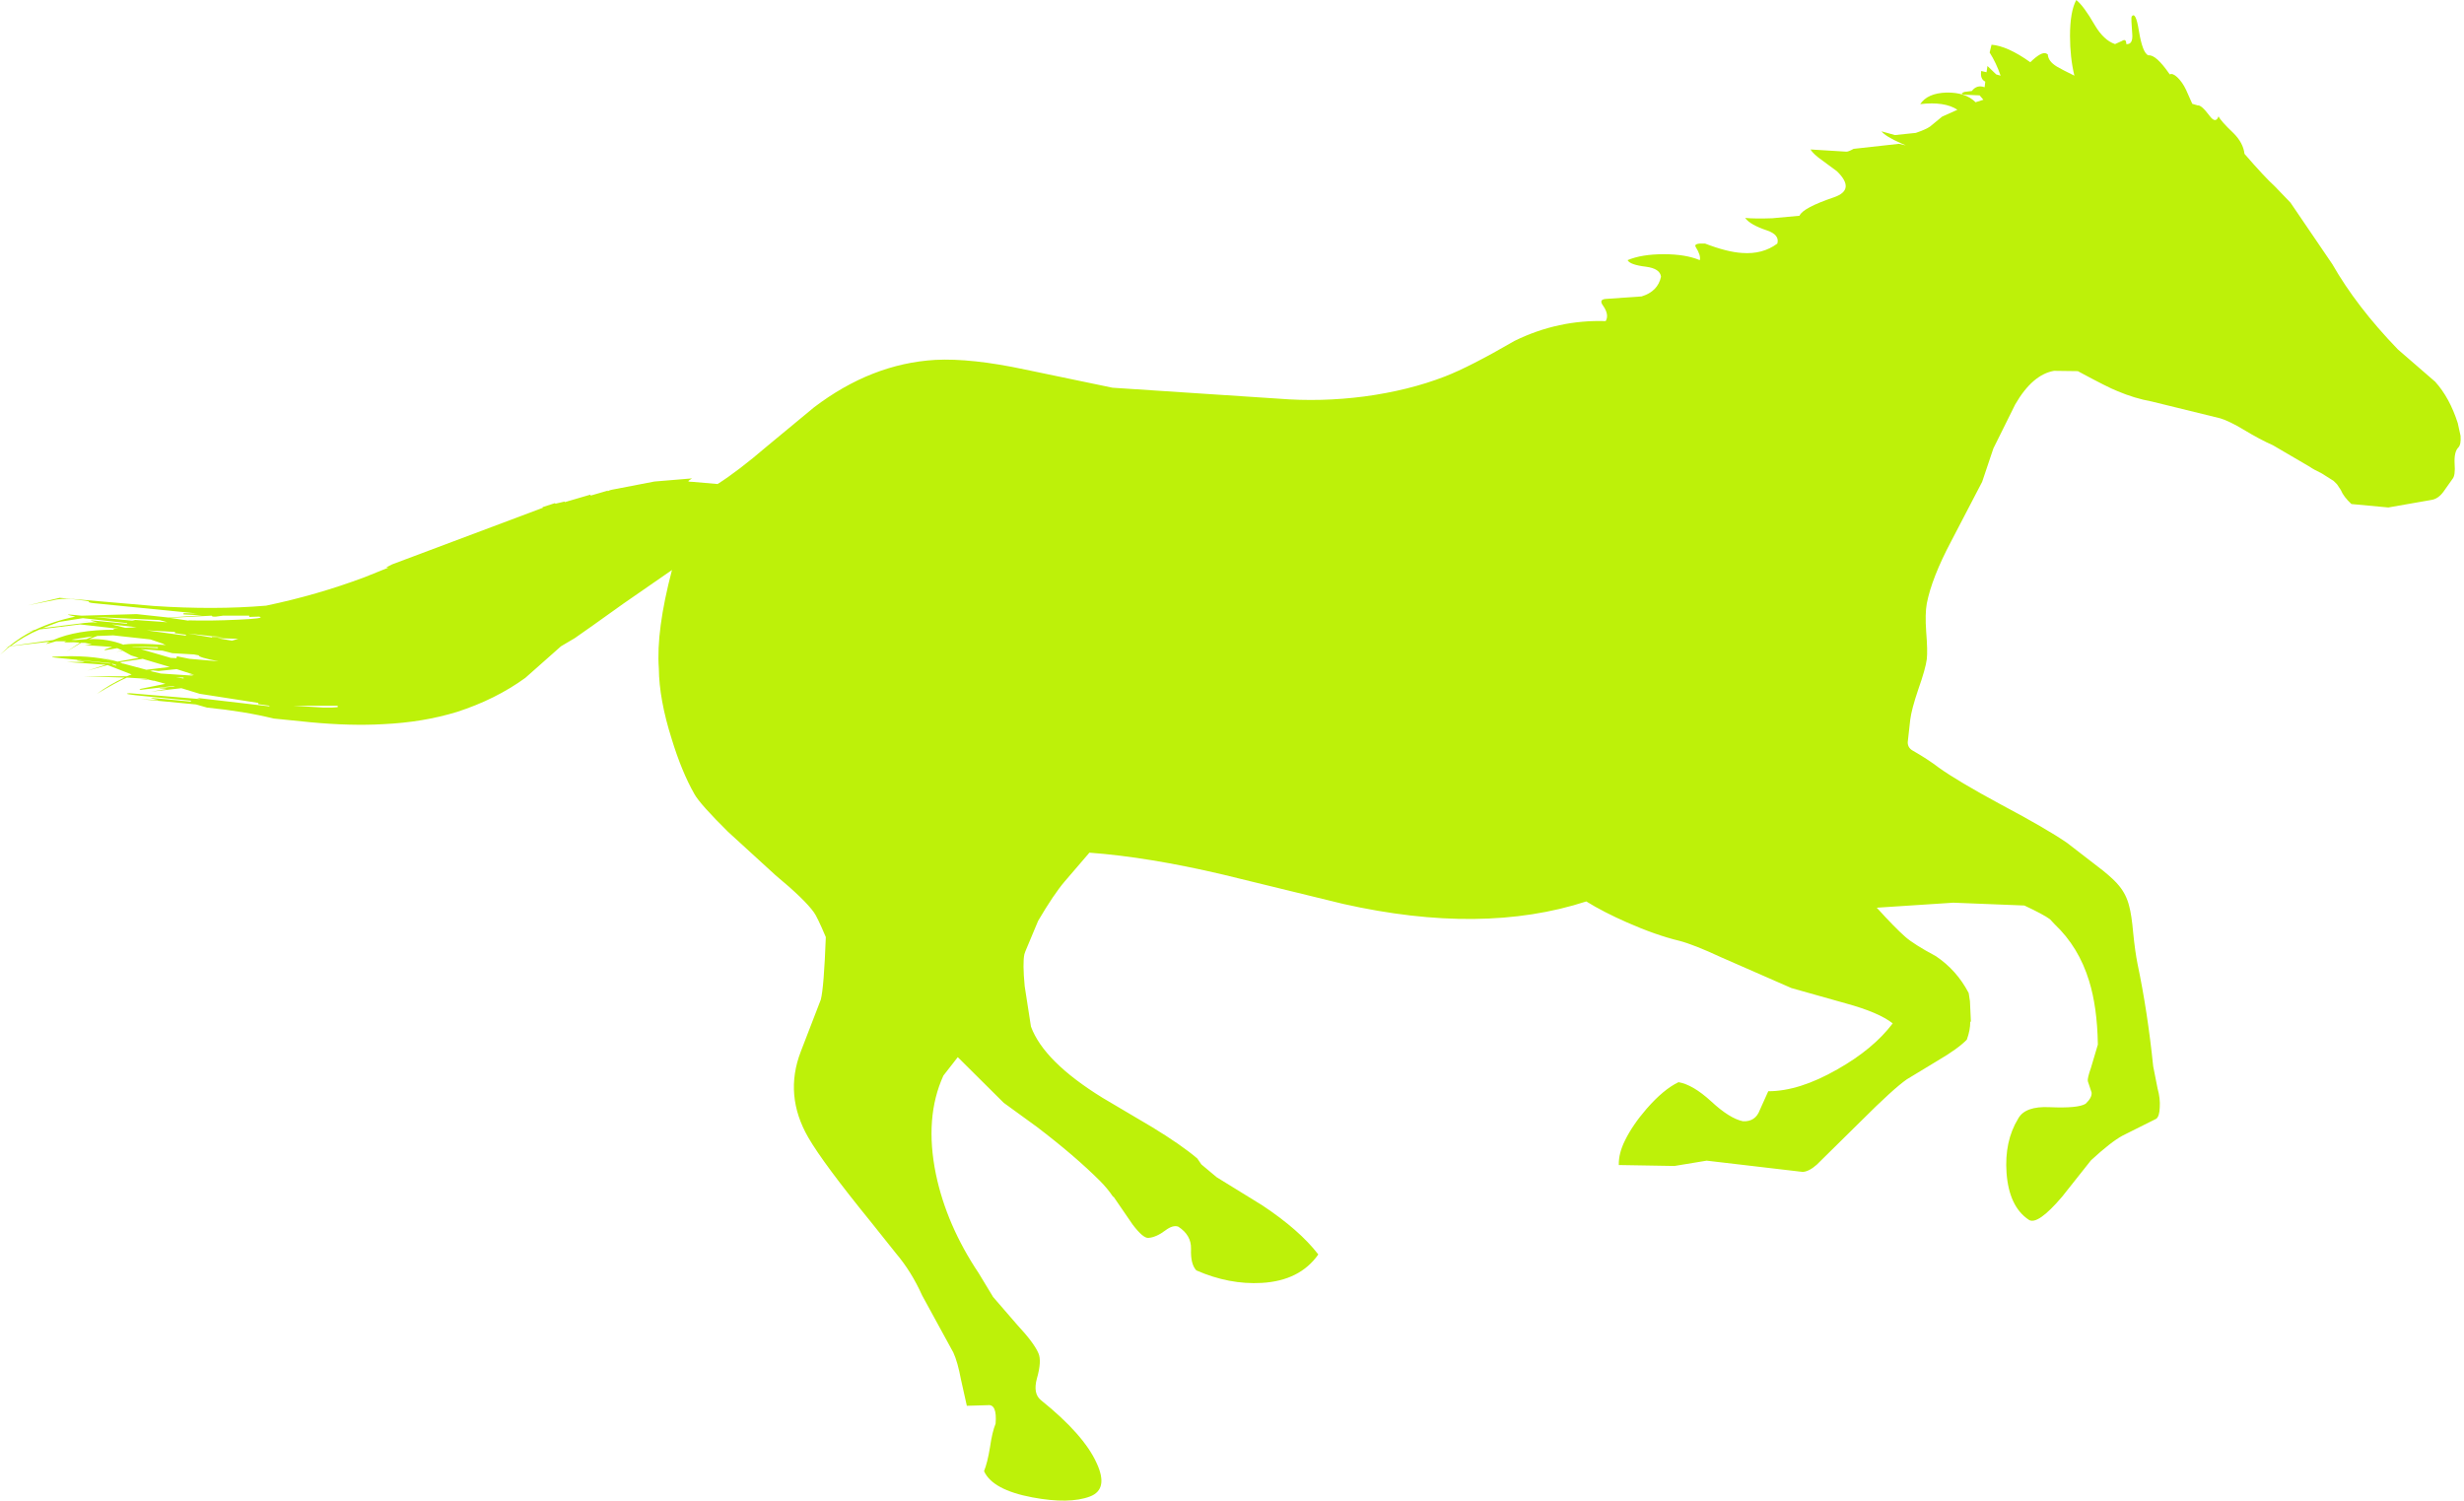
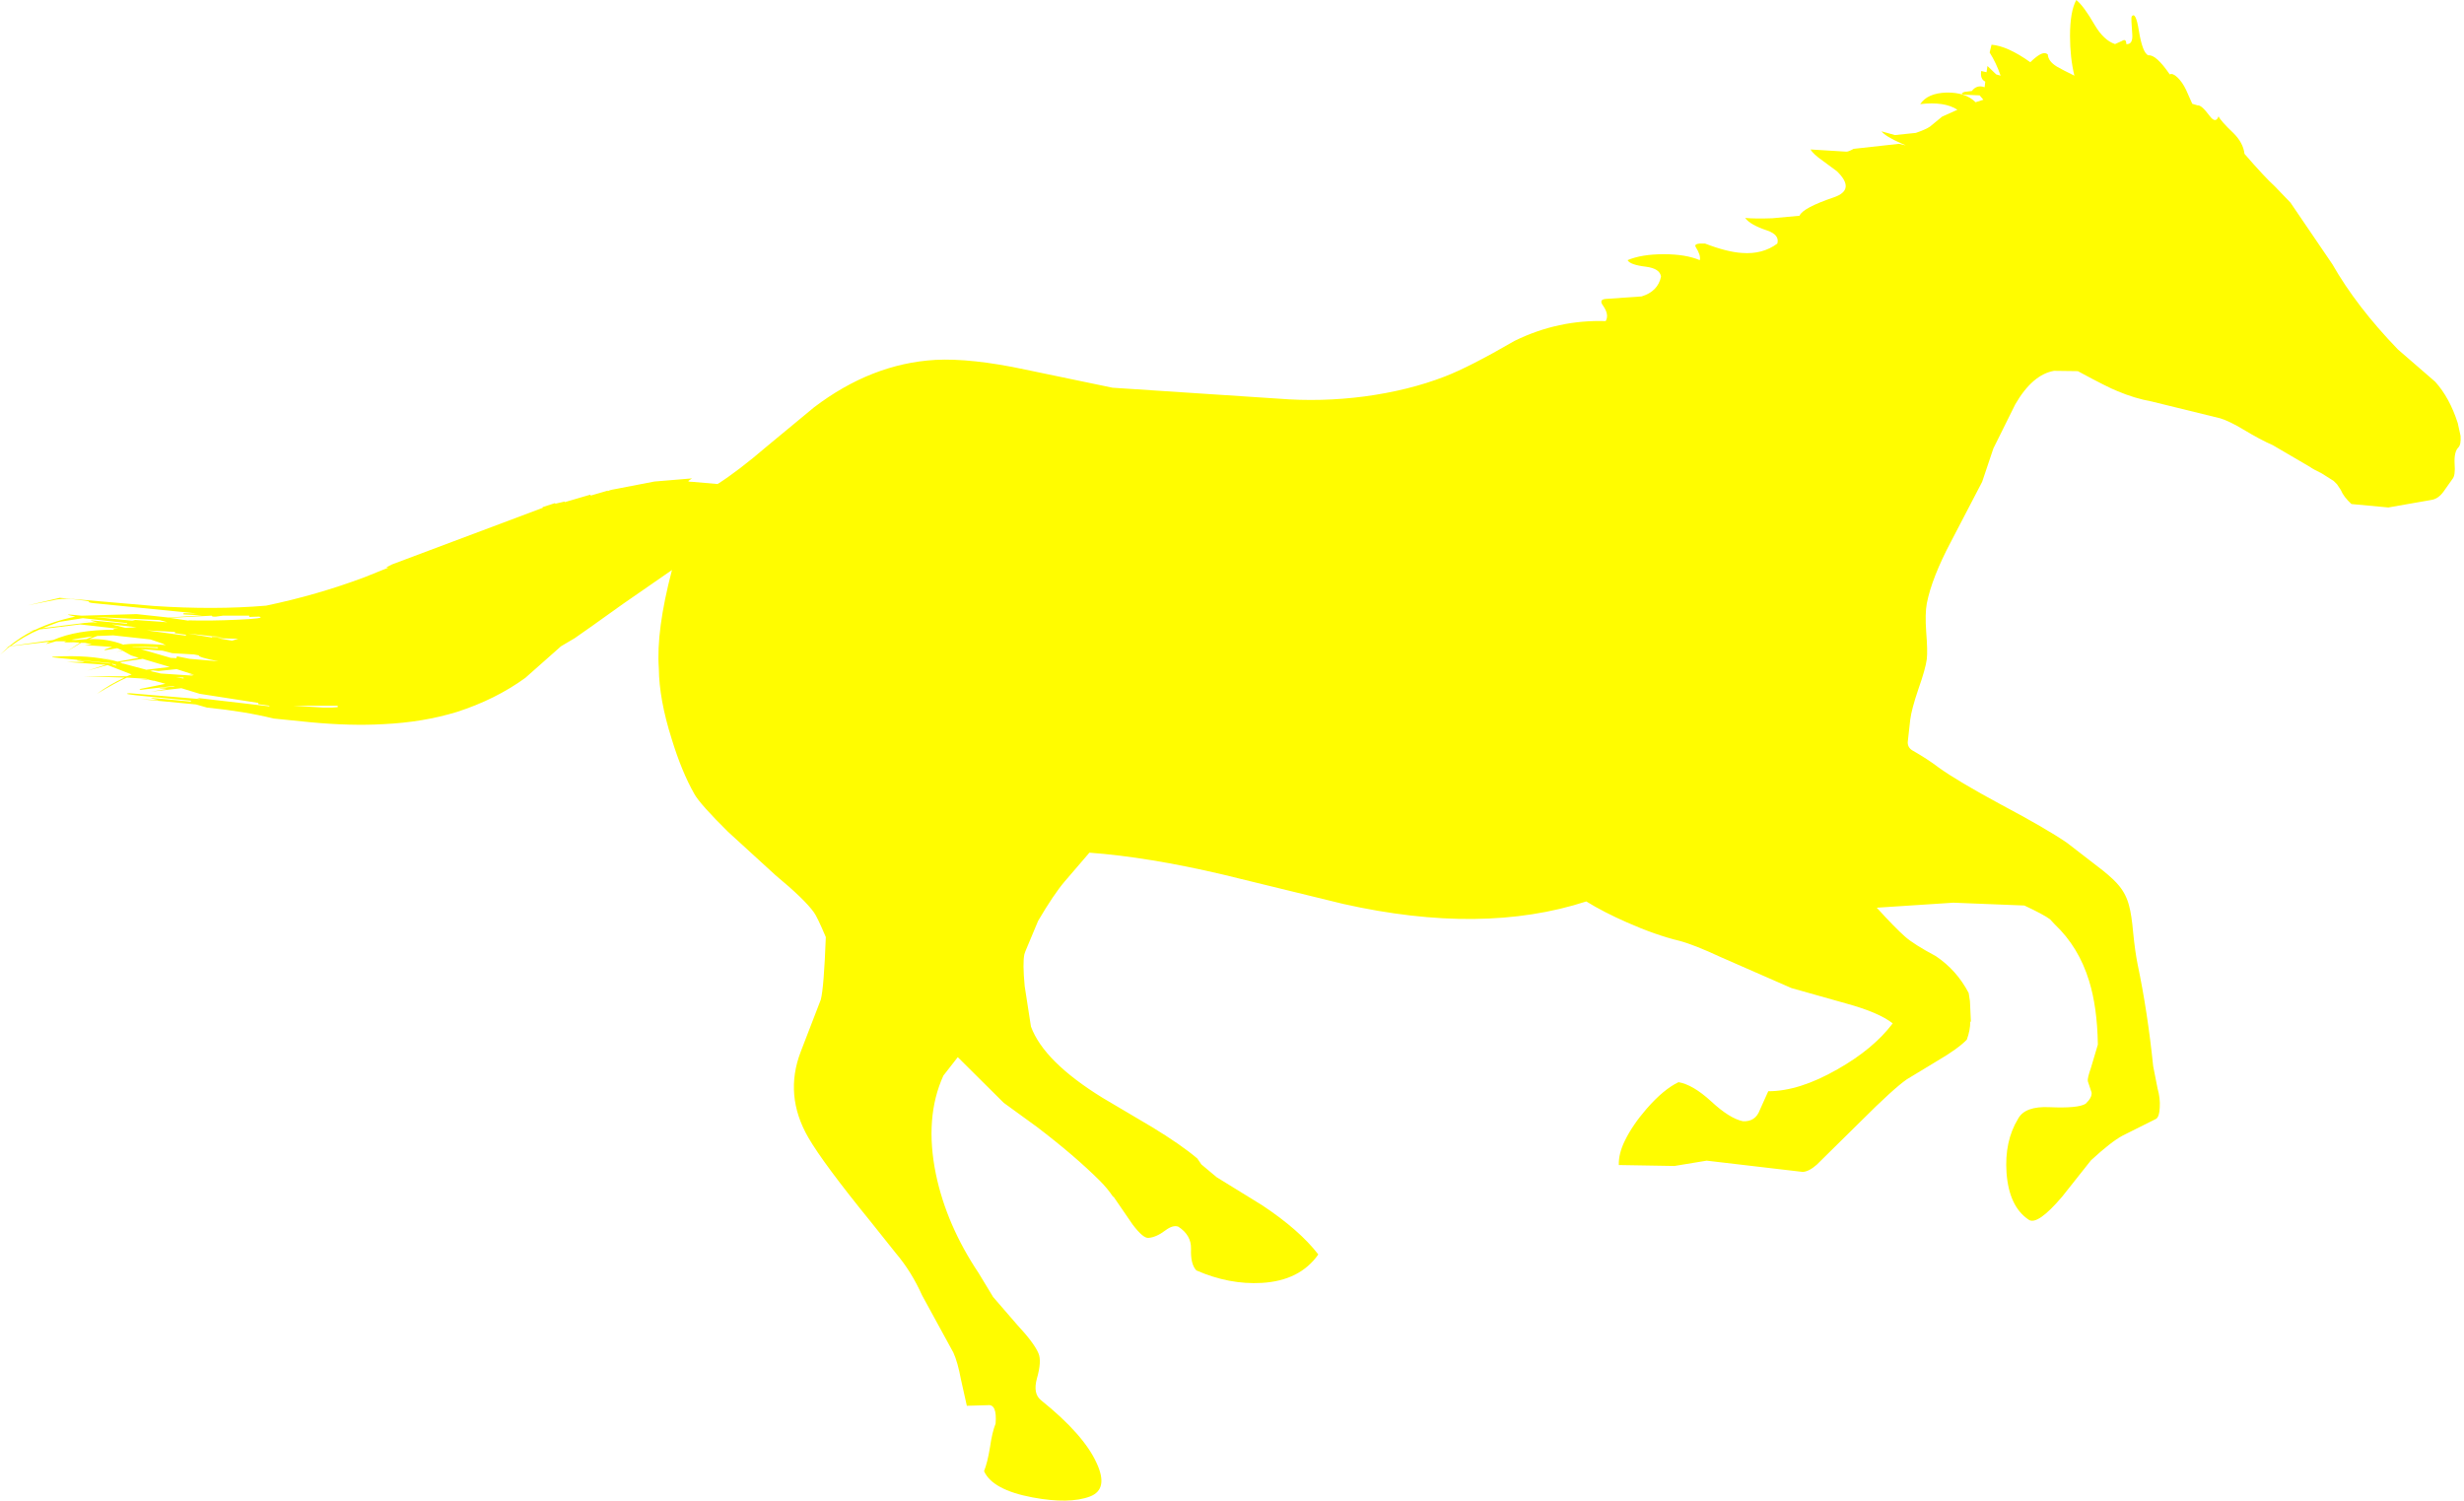
<svg xmlns="http://www.w3.org/2000/svg" version="1.1" id="图层_1" x="0px" y="0px" width="394px" height="240px" viewBox="0 0 394 240" enable-background="new 0 0 394 240" xml:space="preserve">
  <g transform="translate(209.2,117.1)">
-     <path fill="#BDF109" d="M-162.35-4.25l4.9,0.3c2.033,0.033,2.733-0.067,2.1-0.3H-162.35z M-181.05-8.8l1.2,0.2v-0.15L-181.05-8.8z    M-175.05-15.35l-0.6,0.05l0.45-0.05l-3.95-0.45l3.85,0.65v-0.1h1.8L-175.05-15.35z M-181.25-15.85l0.05-0.2l-4.55-0.25l6.25,0.85   l0.05-0.15L-181.25-15.85z M-171.25-18c3.1-0.133,4.267-0.3,3.5-0.5l-1.6,0.05v-0.2h-4.2l-1.1,0.15   c-0.467,0.033-0.7-0.017-0.7-0.15l-6.7,0.35l3,0.45v-0.05C-176.717-17.833-174.117-17.867-171.25-18z M-172.1-14.65l1-0.3   l-3.35-0.1L-172.1-14.65z M-191.15-10.95l-0.2,0.05l0.7,0.25l0.05-0.1L-191.15-10.95z M-189.55-11l-0.45-0.15l0.5,0.2L-189.55-11   l3.75,1l3.75-0.45l-4.2-1.25l-0.1-0.05l-3.7,0.55L-189.55-11z M-183.85-9.8l-0.9-0.1l-0.45,0.1l1.7,0.4l5.25,0.35l-0.75-0.2   l0.85,0.05l-2.8-0.9L-183.85-9.8z M-197.15-14.75l1.8-0.15l0.95-0.45l-3.4,0.55L-197.15-14.75z M-183.2-13.05l-3.5-0.25l4.8,1.4   l1.05,0.05L-181-11.9l0.1-0.25l2,0.4l4.65,0.4c-2.2-0.433-3.25-0.75-3.15-0.95l-0.8-0.15l-3.45-0.2L-183.2-13.05z M-188.15-13.7   l0.25,0.05l3.95,0.2v-0.15L-188.15-13.7z M-189.45-14l0.15-0.05l-0.05-0.05l0.1,0.05c1.367-0.167,3.567-0.133,6.6,0.1l-0.45-0.15   h0.15l-2.2-0.75l-5.95-0.65l-2.55,0.1l-1.3,0.5C-192.95-14.967-191.117-14.667-189.45-14z M-189.15-16.7l1.8-0.1l-4-0.45   L-189.15-16.7z M-187.55-17.8l-0.45-0.15l-1.45-0.15l7,0.5l-1.25-0.35l-10.5-0.5L-187.55-17.8z M-188.9-17.35l0.05-0.1l-7.1-0.8   l-3.8,0.6l-2.65,1l6.85-0.85l1.3-0.05l-2-0.2l2.45,0.2c0.3,0.033,0.183-0.017-0.35-0.15s-0.667-0.2-0.4-0.2L-188.9-17.35z    M-202.85-16.45c-1.667,0.7-3.2,1.583-4.6,2.65l6.75-0.95c2.5-1.1,5.733-1.65,9.7-1.65l0.1-0.05c-0.133,0-0.2-0.033-0.2-0.1h0.85   l-6.15-0.7L-202.85-16.45z M108.45-105.55l0.15-1l1.4,1.35l0.7,0.2c-0.467-1.367-1.05-2.6-1.75-3.7l0.3-1.25   c1.7,0.133,3.767,1.067,6.2,2.8c1.2-1.167,2.05-1.633,2.55-1.4l0.25,0.15c0.033,0.733,0.517,1.383,1.45,1.95   c0.567,0.333,1.5,0.817,2.8,1.45c-0.467-1.933-0.7-4.05-0.7-6.35c0-2.6,0.333-4.517,1-5.75c0.8,0.633,1.783,1.967,2.95,4   c0.967,1.633,2.05,2.65,3.25,3.05l1.1-0.5c0.467-0.3,0.7-0.133,0.7,0.5c0.733,0.067,1.05-0.483,0.95-1.65   c-0.133-1.667-0.167-2.583-0.1-2.75c0.433-0.6,0.817,0.133,1.15,2.2c0.4,2.467,0.917,3.8,1.55,4c0.8-0.1,1.933,0.917,3.4,3.05   c0.3-0.167,0.7-0.017,1.2,0.45c0.533,0.5,1,1.167,1.4,2l1,2.25l0.85,0.25c0.4-0.067,1.033,0.483,1.9,1.65   c0.667,0.9,1.15,0.933,1.45,0.1c0.233,0.5,1.033,1.4,2.4,2.7c1.033,1.033,1.617,2.133,1.75,3.3c2.133,2.467,3.75,4.2,4.85,5.2   l2.5,2.6l6.7,9.85c2.567,4.5,6.05,9.033,10.45,13.6l6,5.2c1.533,1.7,2.733,3.9,3.6,6.6l0.45,2.05c0.067,0.933-0.05,1.55-0.35,1.85   c-0.467,0.467-0.667,1.333-0.6,2.6c0.1,1.267-0.017,2.083-0.35,2.45l-1.45,2.05c-0.567,0.767-1.217,1.2-1.95,1.3l-6.85,1.2   l-5.9-0.55c-0.833-0.767-1.4-1.517-1.7-2.25l-0.6-0.9l-0.55-0.55l-1.9-1.2c-0.9-0.433-1.533-0.783-1.9-1.05l-5.9-3.45   c-1.367-0.6-2.933-1.433-4.7-2.5c-1.5-0.9-2.733-1.5-3.7-1.8l-11-2.7c-1.833-0.333-3.65-0.883-5.45-1.65   c-0.967-0.367-3.083-1.433-6.35-3.2l-3.8-0.05c-2.3,0.4-4.367,2.183-6.2,5.35l-3.5,7.05l-1.8,5.35l-4.95,9.5   c-2.067,3.9-3.367,7.217-3.9,9.95c-0.2,1.1-0.233,2.6-0.1,4.5c0.167,2.067,0.2,3.533,0.1,4.4c-0.133,1.033-0.583,2.633-1.35,4.8   c-0.733,2.167-1.167,3.8-1.3,4.9l-0.4,3.6c0,0.567,0.25,1,0.75,1.3c1.633,0.933,3.017,1.833,4.15,2.7   c2.033,1.467,5.367,3.45,10,5.95c4.9,2.6,8.433,4.65,10.6,6.15l5.7,4.4c1.2,0.967,2.067,1.783,2.6,2.45c0.767,0.933,1.3,2,1.6,3.2   c0.267,0.967,0.483,2.4,0.65,4.3c0.2,2,0.433,3.667,0.7,5c1.067,5.067,1.9,10.517,2.5,16.35l0.7,3.55   c0.3,1.067,0.417,2.083,0.35,3.05c-0.033,0.933-0.217,1.533-0.55,1.8l-5.4,2.7c-1.233,0.667-2.917,1.983-5.05,3.95l-4.6,5.8   c-2.633,3.1-4.417,4.333-5.35,3.7c-2.1-1.4-3.283-3.9-3.55-7.5c-0.233-3.367,0.383-6.25,1.85-8.65   c0.733-1.367,2.417-1.983,5.05-1.85c3.033,0.133,4.95-0.05,5.75-0.55c0.7-0.667,1.017-1.267,0.95-1.8l-0.6-1.8   c-0.067-0.3,0.1-1.017,0.5-2.15l1.1-3.7V49.8c-0.067-3.9-0.533-7.25-1.4-10.05c-1.1-3.6-2.933-6.617-5.5-9.05l-0.75-0.8   c-0.667-0.5-2.033-1.233-4.1-2.2l-11.35-0.45l-12.25,0.8c1.933,2.133,3.45,3.683,4.55,4.65c0.9,0.8,2.533,1.833,4.9,3.1   c2.233,1.5,3.983,3.467,5.25,5.9l0.2,1.3l0.15,3.25l-0.1,0.05c0,0.9-0.183,1.85-0.55,2.85c-0.933,0.967-2.483,2.083-4.65,3.35   l-4.95,3c-1.433,1-3.85,3.2-7.25,6.6l-7.15,7.05c-0.833,0.733-1.583,1.117-2.25,1.15L63.7,68.5l-5.15,0.85l-8.9-0.15   c-0.033-1.233,0.3-2.55,1-3.95c0.8-1.633,1.95-3.317,3.45-5.05c1.8-2.067,3.5-3.483,5.1-4.25c1.533,0.267,3.267,1.283,5.2,3.05   c1.967,1.833,3.667,2.9,5.1,3.2c1.333,0.067,2.233-0.533,2.7-1.8l1.35-3c3.3,0,6.983-1.167,11.05-3.5   c3.833-2.167,6.783-4.617,8.85-7.35c-1.467-1.167-3.967-2.233-7.5-3.2l-8.7-2.45l-11.3-4.95c-2.867-1.333-5.067-2.2-6.6-2.6   c-2.5-0.6-5.3-1.583-8.4-2.95c-2.5-1.1-4.667-2.217-6.5-3.35c-11.067,3.6-24.017,3.733-38.85,0.4l-19.25-4.7   c-7.933-1.867-15.05-3.033-21.35-3.5l-3.95,4.6c-1.167,1.367-2.583,3.467-4.25,6.3l-2.05,4.9l-0.15,0.45   c-0.2,0.933-0.183,2.633,0.05,5.1l1,6.45c1.367,3.733,5.183,7.533,11.45,11.4l7.95,4.7c3.067,1.867,5.467,3.533,7.2,5l0.65,0.95   l2.45,2.05l7.3,4.5c3.967,2.633,6.95,5.25,8.95,7.85c-1.967,2.8-4.983,4.317-9.05,4.55c-3.467,0.2-6.95-0.467-10.45-2   c-0.633-0.667-0.917-1.817-0.85-3.45c0.033-1.467-0.65-2.65-2.05-3.55c-0.567-0.2-1.25,0-2.05,0.6   c-0.967,0.733-1.867,1.133-2.7,1.2c-0.567,0.067-1.417-0.65-2.55-2.15l-3.05-4.45l-0.05,0.05c-0.6-0.9-1.3-1.75-2.1-2.55   c-2.667-2.667-6.033-5.55-10.1-8.65l-5.3-3.85l-7.35-7.3l-2.3,2.95c-2.033,4.467-2.433,9.717-1.2,15.75   c1.133,5.433,3.417,10.717,6.85,15.85l2.3,3.8l3.85,4.45c1.8,1.933,2.933,3.45,3.4,4.55c0.367,0.833,0.283,2.183-0.25,4.05   c-0.433,1.6-0.217,2.75,0.65,3.45c4.567,3.667,7.533,7.017,8.9,10.05c1.3,2.8,0.95,4.583-1.05,5.35   c-2.2,0.833-5.267,0.883-9.2,0.15c-4.267-0.8-6.85-2.2-7.75-4.2c0.367-0.9,0.683-2.167,0.95-3.8c0.233-1.633,0.533-2.9,0.9-3.8   c0.167-2.1-0.25-3.083-1.25-2.95l-3.35,0.1l-0.95-4.25c-0.333-1.8-0.733-3.217-1.2-4.25l-5-9.15c-1.133-2.533-2.533-4.783-4.2-6.75   l-3.95-4.95c-5.1-6.267-8.45-10.783-10.05-13.55c-2.6-4.5-3-9.083-1.2-13.75l3.2-8.3c0.333-1.3,0.6-4.633,0.8-10   c-0.933-2.2-1.567-3.517-1.9-3.95c-0.967-1.367-3.017-3.35-6.15-5.95l-7.6-6.95c-2.967-2.933-4.75-4.933-5.35-6   c-1.367-2.4-2.583-5.35-3.65-8.85c-1.333-4.2-2.017-7.95-2.05-11.25c-0.3-4.033,0.4-9.283,2.1-15.75l-7.8,5.4   c-4,2.867-6.583,4.7-7.75,5.5l-2.2,1.3l-5.7,5.05c-3.167,2.3-6.817,4.117-10.95,5.45c-3.6,1.1-7.517,1.75-11.75,1.95   c-3.467,0.2-7.333,0.1-11.6-0.3l-5.95-0.6c-3.1-0.767-6.65-1.35-10.65-1.75l-1.75-0.5l-8.85-0.85l2.65,0.15   c0.3,0,0.167-0.05-0.4-0.15c-0.6-0.133-0.75-0.2-0.45-0.2l6.2,0.6l0.05-0.15l-7.15-0.7c-2.867-0.267-3.75-0.433-2.65-0.5l11.3,0.95   l-0.55-0.2l11.55,1.35l0.05-0.1l-1.8-0.25v-0.2l-9.35-1.45l-2.95-0.9l-4.85,0.55l2.35-0.4c0.233-0.033,0.1-0.067-0.4-0.1   c-0.567,0-0.717-0.033-0.45-0.1l2.35-0.25l-0.3-0.05l-5.15,0.6c-0.3,0.033-0.317-0.017-0.05-0.15l3.95-0.8l-1.8-0.5h-0.15   l-0.85-0.2l-1.25,0.1l1.2-0.2h-0.1l-3.2-0.2c-1.1,0.467-2.7,1.333-4.8,2.6c1.3-0.967,2.767-1.833,4.4-2.6l-6.4-0.2h6.75l0.8-0.3   l-3.85-1.5l-3.25,0.9l2.95-0.95l-6.3-0.45h2.75c0.3,0,0.15-0.05-0.45-0.15c-0.6-0.067-0.75-0.117-0.45-0.15l5.1,0.55l0.2-0.05   l-9-0.9c-0.6-0.1-0.6-0.15,0-0.15c3.767-0.2,6.9,0.033,9.4,0.7l-2-0.6l2.65,0.7l3.4-0.6l-1.25-0.4l-1.35-0.75l-1,0.2l0.95-0.25   l-0.8-0.35l-1.85,0.3c-0.267,0.067-0.267,0.017,0-0.15l1.05-0.35l-4.4-0.3l0.95-0.1c0.233-0.033,0.167-0.067-0.2-0.1l-0.7-0.15   h-0.65l-2.3,1.4l2.1-1.4l-0.25-0.05l-0.7-0.05c-1.467,0.067-1.867,0.017-1.2-0.15h-1.65l-1.4,0.4c-0.2,0.033-0.15-0.033,0.15-0.2   l0.3-0.15l-6.4,0.75l-1.6,1.35l1.4-1.3l-0.55,0.1l0.6-0.15c1.267-1.033,2.583-1.883,3.95-2.55l-1.7,0.4l1.95-0.5   c1.867-0.9,4-1.6,6.4-2.1c-1.367-0.3-1.567-0.4-0.6-0.3l1.6,0.15l8.8-0.25l5.1,0.55l5.35-0.35l-2.95-0.15v-0.2l2.15,0.05   l-16.55-1.65c-0.633-0.067-0.883-0.167-0.75-0.3l-2.2-0.3c-0.833-0.133-1.783-0.133-2.85,0l-4.7,0.95l5.1-1.2l15.05,1.3   c6.467,0.433,12.45,0.417,17.95-0.05c5.433-1.133,10.683-2.65,15.75-4.55l3.85-1.55c-0.333,0.033-0.417,0-0.25-0.1l0.8-0.4   l24.1-9.05l-0.05-0.1l2-0.65l0.05,0.1l1.5-0.35v0.1l4.1-1.2l0.05,0.15l2.75-0.8v0.15c0.002-0.1,0.235-0.2,0.7-0.3l6.75-1.3l6-0.5   l-0.5,0.35c-0.2,0.133-0.017,0.2,0.55,0.2l4.05,0.35c2.2-1.4,4.817-3.4,7.85-6l7.55-6.25c6.133-4.667,12.6-7.2,19.4-7.6   c3.833-0.2,8.633,0.317,14.4,1.55l13.95,2.9l26.55,1.75c4.533,0.367,9.1,0.25,13.7-0.35c4.733-0.633,9.033-1.7,12.9-3.2   c2.6-1,6.317-2.9,11.15-5.7c4.633-2.267,9.483-3.317,14.55-3.15c0.4-0.667,0.267-1.483-0.4-2.45c-0.5-0.667-0.367-1.033,0.4-1.1   l5.75-0.4c1.733-0.533,2.767-1.583,3.1-3.15c-0.1-0.867-0.9-1.4-2.4-1.6c-1.7-0.2-2.683-0.55-2.95-1.05   c1.5-0.633,3.433-0.95,5.8-0.95c2.333,0,4.25,0.317,5.75,0.95c0.133-0.5-0.083-1.2-0.65-2.1c-0.267-0.433,0.233-0.617,1.5-0.55   c2.333,0.9,4.3,1.4,5.9,1.5c2.2,0.167,4.083-0.333,5.65-1.5c0.267-0.933-0.283-1.633-1.65-2.1c-1.8-0.6-2.967-1.267-3.5-2   c1.067,0.1,2.517,0.117,4.35,0.05l4.35-0.4c0.333-0.833,2.167-1.817,5.5-2.95c2.333-0.8,2.5-2.183,0.5-4.15l-2.3-1.7   c-1-0.7-1.65-1.3-1.95-1.8l5.7,0.35c0.2,0.033,0.6-0.117,1.2-0.45l7.25-0.8l1.1,0.25l-0.8-0.35c-1.6-0.7-2.633-1.333-3.1-1.9   l2.15,0.6l3.35-0.35c1.067-0.367,1.817-0.7,2.25-1l1.95-1.6l2.45-1.1c-1.367-0.9-3.35-1.2-5.95-0.9   c0.767-1.167,2.167-1.783,4.2-1.85c2.033-0.033,3.583,0.483,4.65,1.55l1.25-0.4l-0.6-0.7l-2.35-0.1   c-0.633-0.067-0.667-0.217-0.1-0.45l1.2-0.15c0.533-0.7,1.217-0.9,2.05-0.6l0.1-0.9c-0.567-0.267-0.783-0.833-0.65-1.7   L108.45-105.55z" />
+     <path fill="#FFFC00" d="M-162.35-4.25l4.9,0.3c2.033,0.033,2.733-0.067,2.1-0.3H-162.35z M-181.05-8.8l1.2,0.2v-0.15L-181.05-8.8z    M-175.05-15.35l-0.6,0.05l0.45-0.05l-3.95-0.45l3.85,0.65v-0.1h1.8L-175.05-15.35z M-181.25-15.85l0.05-0.2l-4.55-0.25l6.25,0.85   l0.05-0.15L-181.25-15.85z M-171.25-18c3.1-0.133,4.267-0.3,3.5-0.5l-1.6,0.05v-0.2h-4.2l-1.1,0.15   c-0.467,0.033-0.7-0.017-0.7-0.15l-6.7,0.35l3,0.45v-0.05C-176.717-17.833-174.117-17.867-171.25-18z M-172.1-14.65l1-0.3   l-3.35-0.1L-172.1-14.65z M-191.15-10.95l-0.2,0.05l0.7,0.25l0.05-0.1L-191.15-10.95z M-189.55-11l-0.45-0.15l0.5,0.2L-189.55-11   l3.75,1l3.75-0.45l-4.2-1.25l-0.1-0.05l-3.7,0.55L-189.55-11z M-183.85-9.8l-0.9-0.1l-0.45,0.1l1.7,0.4l5.25,0.35l-0.75-0.2   l0.85,0.05l-2.8-0.9L-183.85-9.8z M-197.15-14.75l1.8-0.15l0.95-0.45l-3.4,0.55L-197.15-14.75z M-183.2-13.05l-3.5-0.25l4.8,1.4   l1.05,0.05L-181-11.9l0.1-0.25l2,0.4l4.65,0.4c-2.2-0.433-3.25-0.75-3.15-0.95l-0.8-0.15l-3.45-0.2L-183.2-13.05z M-188.15-13.7   l0.25,0.05l3.95,0.2v-0.15L-188.15-13.7z M-189.45-14l0.15-0.05l-0.05-0.05l0.1,0.05c1.367-0.167,3.567-0.133,6.6,0.1l-0.45-0.15   h0.15l-2.2-0.75l-5.95-0.65l-2.55,0.1l-1.3,0.5C-192.95-14.967-191.117-14.667-189.45-14z M-189.15-16.7l1.8-0.1l-4-0.45   L-189.15-16.7z M-187.55-17.8l-0.45-0.15l-1.45-0.15l7,0.5l-1.25-0.35l-10.5-0.5L-187.55-17.8z M-188.9-17.35l0.05-0.1l-7.1-0.8   l-3.8,0.6l-2.65,1l6.85-0.85l1.3-0.05l-2-0.2l2.45,0.2c0.3,0.033,0.183-0.017-0.35-0.15s-0.667-0.2-0.4-0.2L-188.9-17.35z    M-202.85-16.45c-1.667,0.7-3.2,1.583-4.6,2.65l6.75-0.95c2.5-1.1,5.733-1.65,9.7-1.65l0.1-0.05c-0.133,0-0.2-0.033-0.2-0.1h0.85   l-6.15-0.7L-202.85-16.45z M108.45-105.55l0.15-1l1.4,1.35l0.7,0.2c-0.467-1.367-1.05-2.6-1.75-3.7l0.3-1.25   c1.7,0.133,3.767,1.067,6.2,2.8c1.2-1.167,2.05-1.633,2.55-1.4l0.25,0.15c0.033,0.733,0.517,1.383,1.45,1.95   c0.567,0.333,1.5,0.817,2.8,1.45c-0.467-1.933-0.7-4.05-0.7-6.35c0-2.6,0.333-4.517,1-5.75c0.8,0.633,1.783,1.967,2.95,4   c0.967,1.633,2.05,2.65,3.25,3.05l1.1-0.5c0.467-0.3,0.7-0.133,0.7,0.5c0.733,0.067,1.05-0.483,0.95-1.65   c-0.133-1.667-0.167-2.583-0.1-2.75c0.433-0.6,0.817,0.133,1.15,2.2c0.4,2.467,0.917,3.8,1.55,4c0.8-0.1,1.933,0.917,3.4,3.05   c0.3-0.167,0.7-0.017,1.2,0.45c0.533,0.5,1,1.167,1.4,2l1,2.25l0.85,0.25c0.4-0.067,1.033,0.483,1.9,1.65   c0.667,0.9,1.15,0.933,1.45,0.1c0.233,0.5,1.033,1.4,2.4,2.7c1.033,1.033,1.617,2.133,1.75,3.3c2.133,2.467,3.75,4.2,4.85,5.2   l2.5,2.6l6.7,9.85c2.567,4.5,6.05,9.033,10.45,13.6l6,5.2c1.533,1.7,2.733,3.9,3.6,6.6l0.45,2.05c0.067,0.933-0.05,1.55-0.35,1.85   c-0.467,0.467-0.667,1.333-0.6,2.6c0.1,1.267-0.017,2.083-0.35,2.45l-1.45,2.05c-0.567,0.767-1.217,1.2-1.95,1.3l-6.85,1.2   l-5.9-0.55c-0.833-0.767-1.4-1.517-1.7-2.25l-0.6-0.9l-0.55-0.55l-1.9-1.2c-0.9-0.433-1.533-0.783-1.9-1.05l-5.9-3.45   c-1.367-0.6-2.933-1.433-4.7-2.5c-1.5-0.9-2.733-1.5-3.7-1.8l-11-2.7c-1.833-0.333-3.65-0.883-5.45-1.65   c-0.967-0.367-3.083-1.433-6.35-3.2l-3.8-0.05c-2.3,0.4-4.367,2.183-6.2,5.35l-3.5,7.05l-1.8,5.35l-4.95,9.5   c-2.067,3.9-3.367,7.217-3.9,9.95c-0.2,1.1-0.233,2.6-0.1,4.5c0.167,2.067,0.2,3.533,0.1,4.4c-0.133,1.033-0.583,2.633-1.35,4.8   c-0.733,2.167-1.167,3.8-1.3,4.9l-0.4,3.6c0,0.567,0.25,1,0.75,1.3c1.633,0.933,3.017,1.833,4.15,2.7   c2.033,1.467,5.367,3.45,10,5.95c4.9,2.6,8.433,4.65,10.6,6.15l5.7,4.4c1.2,0.967,2.067,1.783,2.6,2.45c0.767,0.933,1.3,2,1.6,3.2   c0.267,0.967,0.483,2.4,0.65,4.3c0.2,2,0.433,3.667,0.7,5c1.067,5.067,1.9,10.517,2.5,16.35l0.7,3.55   c0.3,1.067,0.417,2.083,0.35,3.05c-0.033,0.933-0.217,1.533-0.55,1.8l-5.4,2.7c-1.233,0.667-2.917,1.983-5.05,3.95l-4.6,5.8   c-2.633,3.1-4.417,4.333-5.35,3.7c-2.1-1.4-3.283-3.9-3.55-7.5c-0.233-3.367,0.383-6.25,1.85-8.65   c0.733-1.367,2.417-1.983,5.05-1.85c3.033,0.133,4.95-0.05,5.75-0.55c0.7-0.667,1.017-1.267,0.95-1.8l-0.6-1.8   c-0.067-0.3,0.1-1.017,0.5-2.15l1.1-3.7V49.8c-0.067-3.9-0.533-7.25-1.4-10.05c-1.1-3.6-2.933-6.617-5.5-9.05l-0.75-0.8   c-0.667-0.5-2.033-1.233-4.1-2.2l-11.35-0.45l-12.25,0.8c1.933,2.133,3.45,3.683,4.55,4.65c0.9,0.8,2.533,1.833,4.9,3.1   c2.233,1.5,3.983,3.467,5.25,5.9l0.2,1.3l0.15,3.25l-0.1,0.05c0,0.9-0.183,1.85-0.55,2.85c-0.933,0.967-2.483,2.083-4.65,3.35   l-4.95,3c-1.433,1-3.85,3.2-7.25,6.6l-7.15,7.05c-0.833,0.733-1.583,1.117-2.25,1.15L63.7,68.5l-5.15,0.85l-8.9-0.15   c-0.033-1.233,0.3-2.55,1-3.95c0.8-1.633,1.95-3.317,3.45-5.05c1.8-2.067,3.5-3.483,5.1-4.25c1.533,0.267,3.267,1.283,5.2,3.05   c1.967,1.833,3.667,2.9,5.1,3.2c1.333,0.067,2.233-0.533,2.7-1.8l1.35-3c3.3,0,6.983-1.167,11.05-3.5   c3.833-2.167,6.783-4.617,8.85-7.35c-1.467-1.167-3.967-2.233-7.5-3.2l-8.7-2.45l-11.3-4.95c-2.867-1.333-5.067-2.2-6.6-2.6   c-2.5-0.6-5.3-1.583-8.4-2.95c-2.5-1.1-4.667-2.217-6.5-3.35c-11.067,3.6-24.017,3.733-38.85,0.4l-19.25-4.7   c-7.933-1.867-15.05-3.033-21.35-3.5l-3.95,4.6c-1.167,1.367-2.583,3.467-4.25,6.3l-2.05,4.9l-0.15,0.45   c-0.2,0.933-0.183,2.633,0.05,5.1l1,6.45c1.367,3.733,5.183,7.533,11.45,11.4l7.95,4.7c3.067,1.867,5.467,3.533,7.2,5l0.65,0.95   l2.45,2.05l7.3,4.5c3.967,2.633,6.95,5.25,8.95,7.85c-1.967,2.8-4.983,4.317-9.05,4.55c-3.467,0.2-6.95-0.467-10.45-2   c-0.633-0.667-0.917-1.817-0.85-3.45c0.033-1.467-0.65-2.65-2.05-3.55c-0.567-0.2-1.25,0-2.05,0.6   c-0.967,0.733-1.867,1.133-2.7,1.2c-0.567,0.067-1.417-0.65-2.55-2.15l-3.05-4.45l-0.05,0.05c-0.6-0.9-1.3-1.75-2.1-2.55   c-2.667-2.667-6.033-5.55-10.1-8.65l-5.3-3.85l-7.35-7.3l-2.3,2.95c-2.033,4.467-2.433,9.717-1.2,15.75   c1.133,5.433,3.417,10.717,6.85,15.85l2.3,3.8l3.85,4.45c1.8,1.933,2.933,3.45,3.4,4.55c0.367,0.833,0.283,2.183-0.25,4.05   c-0.433,1.6-0.217,2.75,0.65,3.45c4.567,3.667,7.533,7.017,8.9,10.05c1.3,2.8,0.95,4.583-1.05,5.35   c-2.2,0.833-5.267,0.883-9.2,0.15c-4.267-0.8-6.85-2.2-7.75-4.2c0.367-0.9,0.683-2.167,0.95-3.8c0.233-1.633,0.533-2.9,0.9-3.8   c0.167-2.1-0.25-3.083-1.25-2.95l-3.35,0.1l-0.95-4.25c-0.333-1.8-0.733-3.217-1.2-4.25l-5-9.15c-1.133-2.533-2.533-4.783-4.2-6.75   l-3.95-4.95c-5.1-6.267-8.45-10.783-10.05-13.55c-2.6-4.5-3-9.083-1.2-13.75l3.2-8.3c0.333-1.3,0.6-4.633,0.8-10   c-0.933-2.2-1.567-3.517-1.9-3.95c-0.967-1.367-3.017-3.35-6.15-5.95l-7.6-6.95c-2.967-2.933-4.75-4.933-5.35-6   c-1.367-2.4-2.583-5.35-3.65-8.85c-1.333-4.2-2.017-7.95-2.05-11.25c-0.3-4.033,0.4-9.283,2.1-15.75l-7.8,5.4   c-4,2.867-6.583,4.7-7.75,5.5l-2.2,1.3l-5.7,5.05c-3.167,2.3-6.817,4.117-10.95,5.45c-3.6,1.1-7.517,1.75-11.75,1.95   c-3.467,0.2-7.333,0.1-11.6-0.3l-5.95-0.6c-3.1-0.767-6.65-1.35-10.65-1.75l-1.75-0.5l-8.85-0.85l2.65,0.15   c0.3,0,0.167-0.05-0.4-0.15c-0.6-0.133-0.75-0.2-0.45-0.2l6.2,0.6l0.05-0.15l-7.15-0.7c-2.867-0.267-3.75-0.433-2.65-0.5l11.3,0.95   l-0.55-0.2l11.55,1.35l0.05-0.1l-1.8-0.25v-0.2l-9.35-1.45l-2.95-0.9l-4.85,0.55l2.35-0.4c0.233-0.033,0.1-0.067-0.4-0.1   c-0.567,0-0.717-0.033-0.45-0.1l2.35-0.25l-0.3-0.05l-5.15,0.6c-0.3,0.033-0.317-0.017-0.05-0.15l3.95-0.8l-1.8-0.5h-0.15   l-0.85-0.2l-1.25,0.1l1.2-0.2h-0.1l-3.2-0.2c-1.1,0.467-2.7,1.333-4.8,2.6c1.3-0.967,2.767-1.833,4.4-2.6l-6.4-0.2h6.75l0.8-0.3   l-3.85-1.5l-3.25,0.9l2.95-0.95l-6.3-0.45h2.75c0.3,0,0.15-0.05-0.45-0.15c-0.6-0.067-0.75-0.117-0.45-0.15l5.1,0.55l0.2-0.05   l-9-0.9c-0.6-0.1-0.6-0.15,0-0.15c3.767-0.2,6.9,0.033,9.4,0.7l-2-0.6l2.65,0.7l3.4-0.6l-1.25-0.4l-1.35-0.75l-1,0.2l0.95-0.25   l-0.8-0.35l-1.85,0.3c-0.267,0.067-0.267,0.017,0-0.15l1.05-0.35l-4.4-0.3l0.95-0.1c0.233-0.033,0.167-0.067-0.2-0.1l-0.7-0.15   h-0.65l-2.3,1.4l2.1-1.4l-0.25-0.05l-0.7-0.05c-1.467,0.067-1.867,0.017-1.2-0.15h-1.65l-1.4,0.4c-0.2,0.033-0.15-0.033,0.15-0.2   l0.3-0.15l-6.4,0.75l-1.6,1.35l1.4-1.3l-0.55,0.1l0.6-0.15c1.267-1.033,2.583-1.883,3.95-2.55l-1.7,0.4l1.95-0.5   c1.867-0.9,4-1.6,6.4-2.1c-1.367-0.3-1.567-0.4-0.6-0.3l1.6,0.15l8.8-0.25l5.1,0.55l5.35-0.35l-2.95-0.15v-0.2l2.15,0.05   l-16.55-1.65c-0.633-0.067-0.883-0.167-0.75-0.3l-2.2-0.3c-0.833-0.133-1.783-0.133-2.85,0l-4.7,0.95l5.1-1.2l15.05,1.3   c6.467,0.433,12.45,0.417,17.95-0.05c5.433-1.133,10.683-2.65,15.75-4.55l3.85-1.55c-0.333,0.033-0.417,0-0.25-0.1l0.8-0.4   l24.1-9.05l-0.05-0.1l2-0.65l0.05,0.1l1.5-0.35v0.1l4.1-1.2l0.05,0.15l2.75-0.8v0.15c0.002-0.1,0.235-0.2,0.7-0.3l6.75-1.3l6-0.5   l-0.5,0.35c-0.2,0.133-0.017,0.2,0.55,0.2l4.05,0.35c2.2-1.4,4.817-3.4,7.85-6l7.55-6.25c6.133-4.667,12.6-7.2,19.4-7.6   c3.833-0.2,8.633,0.317,14.4,1.55l13.95,2.9l26.55,1.75c4.533,0.367,9.1,0.25,13.7-0.35c4.733-0.633,9.033-1.7,12.9-3.2   c2.6-1,6.317-2.9,11.15-5.7c4.633-2.267,9.483-3.317,14.55-3.15c0.4-0.667,0.267-1.483-0.4-2.45c-0.5-0.667-0.367-1.033,0.4-1.1   l5.75-0.4c1.733-0.533,2.767-1.583,3.1-3.15c-0.1-0.867-0.9-1.4-2.4-1.6c-1.7-0.2-2.683-0.55-2.95-1.05   c1.5-0.633,3.433-0.95,5.8-0.95c2.333,0,4.25,0.317,5.75,0.95c0.133-0.5-0.083-1.2-0.65-2.1c-0.267-0.433,0.233-0.617,1.5-0.55   c2.333,0.9,4.3,1.4,5.9,1.5c2.2,0.167,4.083-0.333,5.65-1.5c0.267-0.933-0.283-1.633-1.65-2.1c-1.8-0.6-2.967-1.267-3.5-2   c1.067,0.1,2.517,0.117,4.35,0.05l4.35-0.4c0.333-0.833,2.167-1.817,5.5-2.95c2.333-0.8,2.5-2.183,0.5-4.15l-2.3-1.7   c-1-0.7-1.65-1.3-1.95-1.8l5.7,0.35c0.2,0.033,0.6-0.117,1.2-0.45l7.25-0.8l1.1,0.25l-0.8-0.35c-1.6-0.7-2.633-1.333-3.1-1.9   l2.15,0.6l3.35-0.35c1.067-0.367,1.817-0.7,2.25-1l1.95-1.6l2.45-1.1c-1.367-0.9-3.35-1.2-5.95-0.9   c0.767-1.167,2.167-1.783,4.2-1.85c2.033-0.033,3.583,0.483,4.65,1.55l1.25-0.4l-0.6-0.7l-2.35-0.1   c-0.633-0.067-0.667-0.217-0.1-0.45l1.2-0.15c0.533-0.7,1.217-0.9,2.05-0.6l0.1-0.9c-0.567-0.267-0.783-0.833-0.65-1.7   L108.45-105.55z" />
  </g>
</svg>
